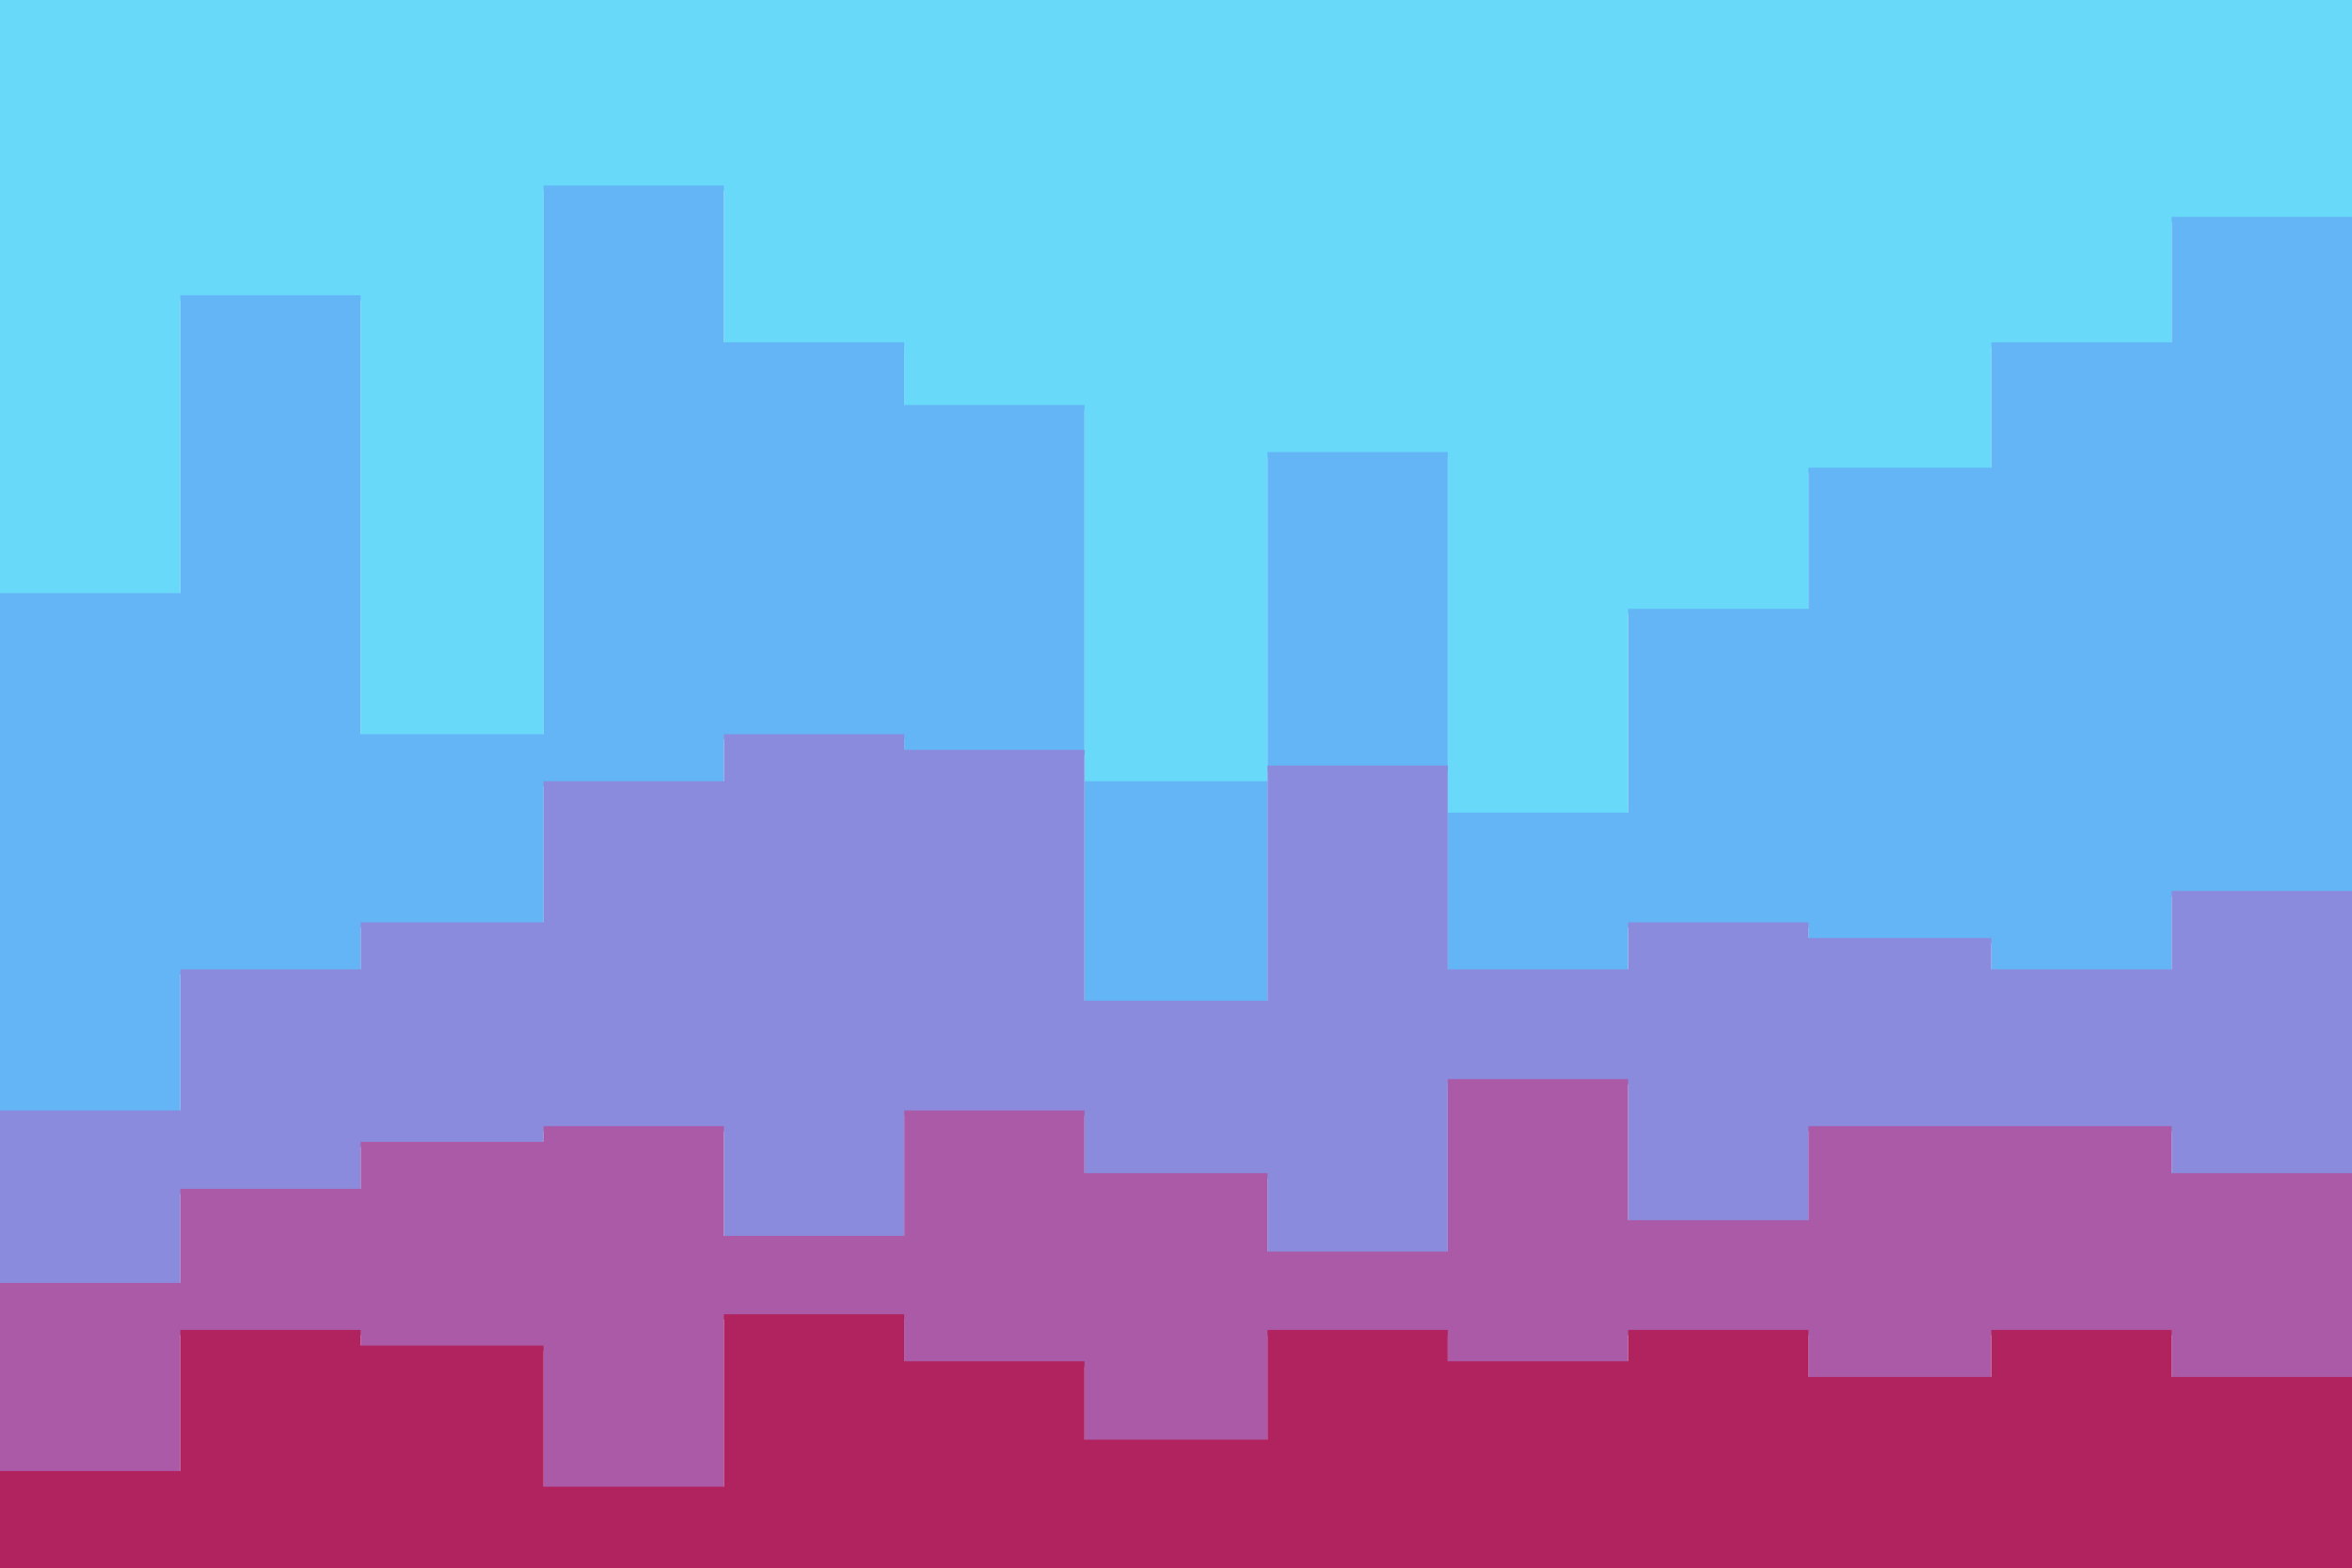
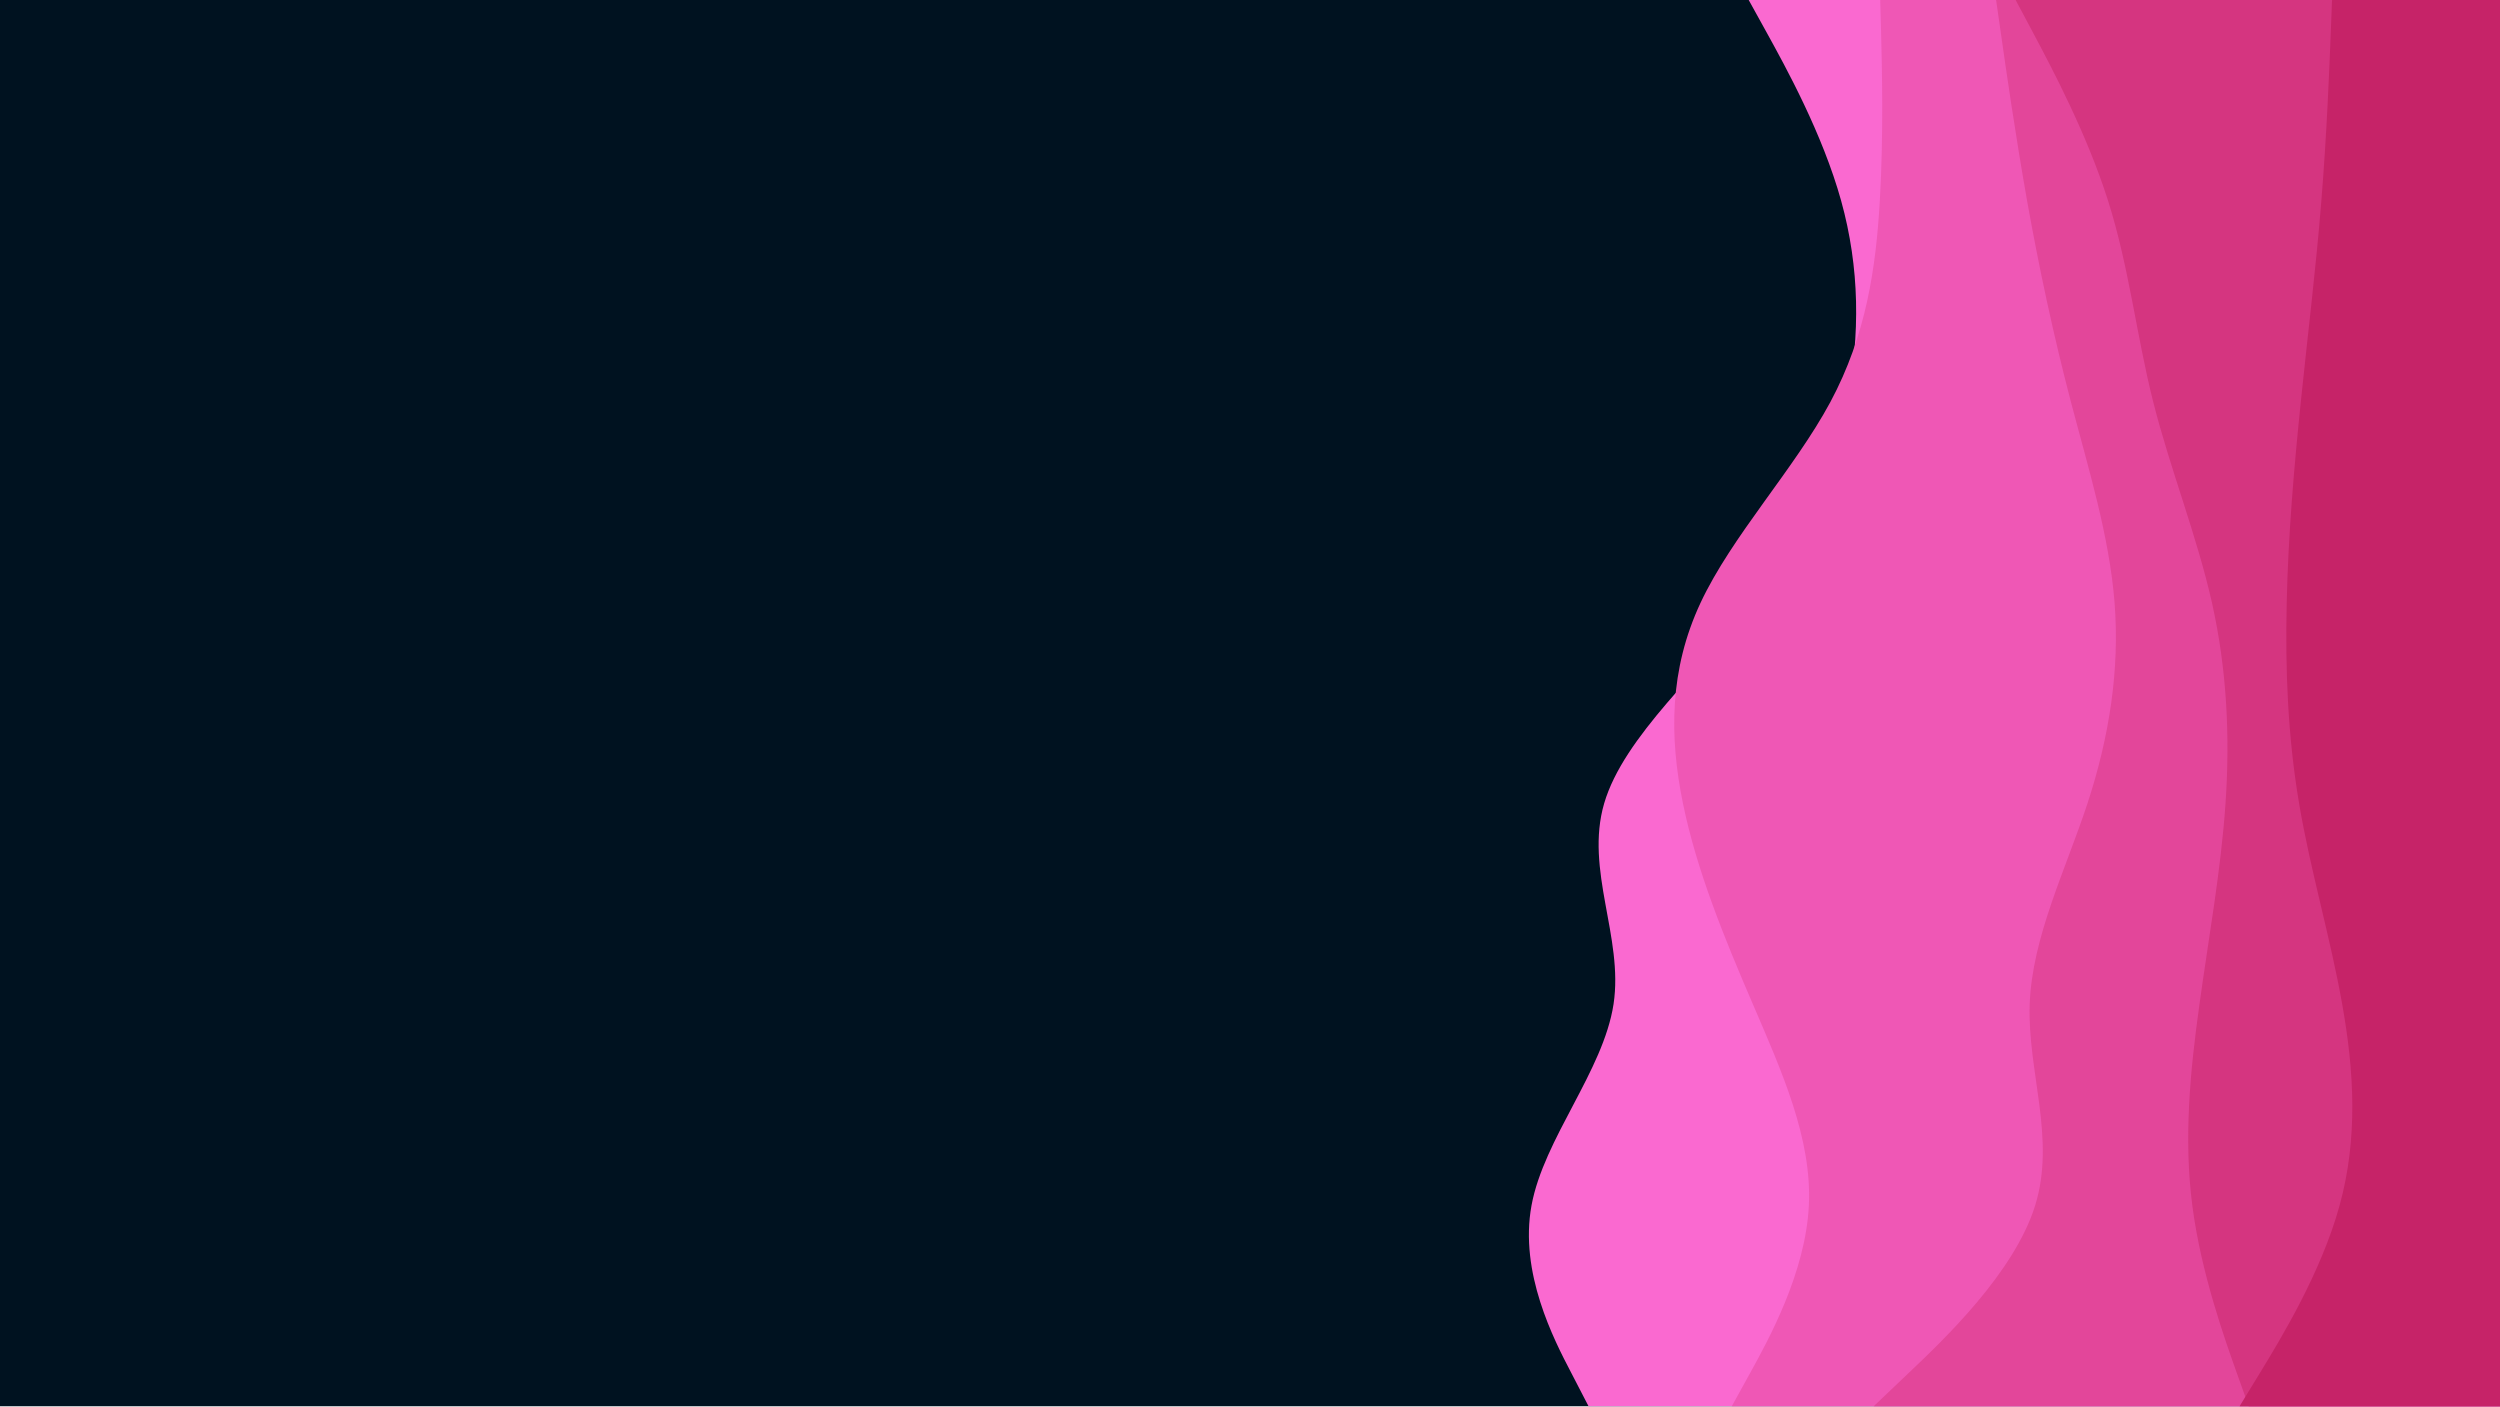
- <svg xmlns="http://www.w3.org/2000/svg" id="visual" viewBox="0 0 900 600" width="900" height="600" version="1.1">
-   <path d="M0 229L69 229L69 115L138 115L138 283L208 283L208 73L277 73L277 133L346 133L346 157L415 157L415 301L485 301L485 175L554 175L554 313L623 313L623 235L692 235L692 181L762 181L762 133L831 133L831 85L900 85L900 253L900 0L900 0L831 0L831 0L762 0L762 0L692 0L692 0L623 0L623 0L554 0L554 0L485 0L485 0L415 0L415 0L346 0L346 0L277 0L277 0L208 0L208 0L138 0L138 0L69 0L69 0L0 0Z" fill="#69d9fa" />
-   <path d="M0 427L69 427L69 373L138 373L138 355L208 355L208 301L277 301L277 283L346 283L346 289L415 289L415 385L485 385L485 295L554 295L554 373L623 373L623 355L692 355L692 361L762 361L762 373L831 373L831 343L900 343L900 415L900 251L900 83L831 83L831 131L762 131L762 179L692 179L692 233L623 233L623 311L554 311L554 173L485 173L485 299L415 299L415 155L346 155L346 131L277 131L277 71L208 71L208 281L138 281L138 113L69 113L69 227L0 227Z" fill="#64b5f6" />
-   <path d="M0 493L69 493L69 457L138 457L138 439L208 439L208 433L277 433L277 475L346 475L346 427L415 427L415 451L485 451L485 481L554 481L554 415L623 415L623 469L692 469L692 433L762 433L762 433L831 433L831 451L900 451L900 481L900 413L900 341L831 341L831 371L762 371L762 359L692 359L692 353L623 353L623 371L554 371L554 293L485 293L485 383L415 383L415 287L346 287L346 281L277 281L277 299L208 299L208 353L138 353L138 371L69 371L69 425L0 425Z" fill="#8a8bdd" />
-   <path d="M0 565L69 565L69 511L138 511L138 517L208 517L208 571L277 571L277 505L346 505L346 523L415 523L415 553L485 553L485 511L554 511L554 523L623 523L623 511L692 511L692 529L762 529L762 511L831 511L831 529L900 529L900 535L900 479L900 449L831 449L831 431L762 431L762 431L692 431L692 467L623 467L623 413L554 413L554 479L485 479L485 449L415 449L415 425L346 425L346 473L277 473L277 431L208 431L208 437L138 437L138 455L69 455L69 491L0 491Z" fill="#ab5aa8" />
-   <path d="M0 601L69 601L69 601L138 601L138 601L208 601L208 601L277 601L277 601L346 601L346 601L415 601L415 601L485 601L485 601L554 601L554 601L623 601L623 601L692 601L692 601L762 601L762 601L831 601L831 601L900 601L900 601L900 533L900 527L831 527L831 509L762 509L762 527L692 527L692 509L623 509L623 521L554 521L554 509L485 509L485 551L415 551L415 521L346 521L346 503L277 503L277 569L208 569L208 515L138 515L138 509L69 509L69 563L0 563Z" fill="#b0235f" />
+ <svg xmlns="http://www.w3.org/2000/svg" id="visual" viewBox="0 0 1920 1080" width="1920" height="1080" version="1.1">
+   <rect x="0" y="0" width="1920" height="1080" fill="#001220" />
+   <path d="M1220 1080L1206.7 1054.3C1193.3 1028.7 1166.7 977.3 1176.2 925.8C1185.7 874.3 1231.3 822.7 1239.2 771.2C1247 719.7 1217 668.3 1232 617C1247 565.7 1307 514.3 1347.3 463C1387.7 411.7 1408.3 360.3 1418.5 308.8C1428.7 257.3 1428.3 205.7 1414 154.2C1399.7 102.7 1371.3 51.3 1357.2 25.7L1343 0L1920 0L1920 25.7C1920 51.3 1920 102.7 1920 154.2C1920 205.7 1920 257.3 1920 308.8C1920 360.3 1920 411.7 1920 463C1920 514.3 1920 565.7 1920 617C1920 668.3 1920 719.7 1920 771.2C1920 822.7 1920 874.3 1920 925.8C1920 977.3 1920 1028.7 1920 1054.3L1920 1080Z" fill="#fa69d0" />
+   <path d="M1330 1080L1344.2 1054.3C1358.3 1028.7 1386.7 977.3 1389.2 925.8C1391.7 874.3 1368.3 822.7 1346.2 771.2C1324 719.7 1303 668.3 1292.5 617C1282 565.7 1282 514.3 1306 463C1330 411.7 1378 360.3 1405.7 308.8C1433.3 257.3 1440.7 205.7 1443.7 154.2C1446.7 102.7 1445.3 51.3 1444.7 25.7L1444 0L1920 0L1920 25.7C1920 51.3 1920 102.7 1920 154.2C1920 205.7 1920 257.3 1920 308.8C1920 360.3 1920 411.7 1920 463C1920 514.3 1920 565.7 1920 617C1920 668.3 1920 719.7 1920 771.2C1920 822.7 1920 874.3 1920 925.8C1920 977.3 1920 1028.7 1920 1054.3L1920 1080Z" fill="#ef57b5" />
+   <path d="M1439 1080L1466 1054.3C1493 1028.7 1547 977.3 1563 925.8C1579 874.3 1557 822.7 1558.8 771.2C1560.7 719.7 1586.3 668.3 1603.2 617C1620 565.7 1628 514.3 1624 463C1620 411.7 1604 360.3 1590.5 308.8C1577 257.3 1566 205.7 1556.8 154.2C1547.7 102.7 1540.3 51.3 1536.7 25.7L1533 0L1920 0L1920 25.7C1920 51.3 1920 102.7 1920 154.2C1920 205.7 1920 257.3 1920 308.8C1920 360.3 1920 411.7 1920 463C1920 514.3 1920 565.7 1920 617C1920 668.3 1920 719.7 1920 771.2C1920 822.7 1920 874.3 1920 925.8C1920 977.3 1920 1028.7 1920 1054.3L1920 1080Z" fill="#e3469a" />
+   <path d="M1727 1080L1717.8 1054.3C1708.7 1028.7 1690.3 977.3 1683.7 925.8C1677 874.3 1682 822.7 1689.2 771.2C1696.3 719.7 1705.7 668.3 1709.2 617C1712.7 565.7 1710.3 514.3 1698.8 463C1687.3 411.7 1666.7 360.3 1653.7 308.8C1640.7 257.3 1635.3 205.7 1619 154.2C1602.7 102.7 1575.3 51.3 1561.7 25.7L1548 0L1920 0L1920 25.7C1920 51.3 1920 102.7 1920 154.2C1920 205.7 1920 257.3 1920 308.8C1920 360.3 1920 411.7 1920 463C1920 514.3 1920 565.7 1920 617C1920 668.3 1920 719.7 1920 771.2C1920 822.7 1920 874.3 1920 925.8C1920 977.3 1920 1028.7 1920 1054.3L1920 1080Z" fill="#d53580" />
+   <path d="M1720 1080L1735.7 1054.3C1751.3 1028.7 1782.7 977.3 1796.8 925.8C1811 874.3 1808 822.7 1798.8 771.2C1789.7 719.7 1774.3 668.3 1765.7 617C1757 565.7 1755 514.3 1756.2 463C1757.3 411.7 1761.7 360.3 1767 308.8C1772.3 257.3 1778.7 205.7 1782.8 154.2C1787 102.7 1789 51.3 1790 25.7L1791 0L1920 0L1920 25.7C1920 51.3 1920 102.7 1920 154.2C1920 205.7 1920 257.3 1920 308.8C1920 360.3 1920 411.7 1920 463C1920 514.3 1920 565.7 1920 617C1920 668.3 1920 719.7 1920 771.2C1920 822.7 1920 874.3 1920 925.8C1920 977.3 1920 1028.7 1920 1054.3L1920 1080Z" fill="#c62368" />
</svg>
